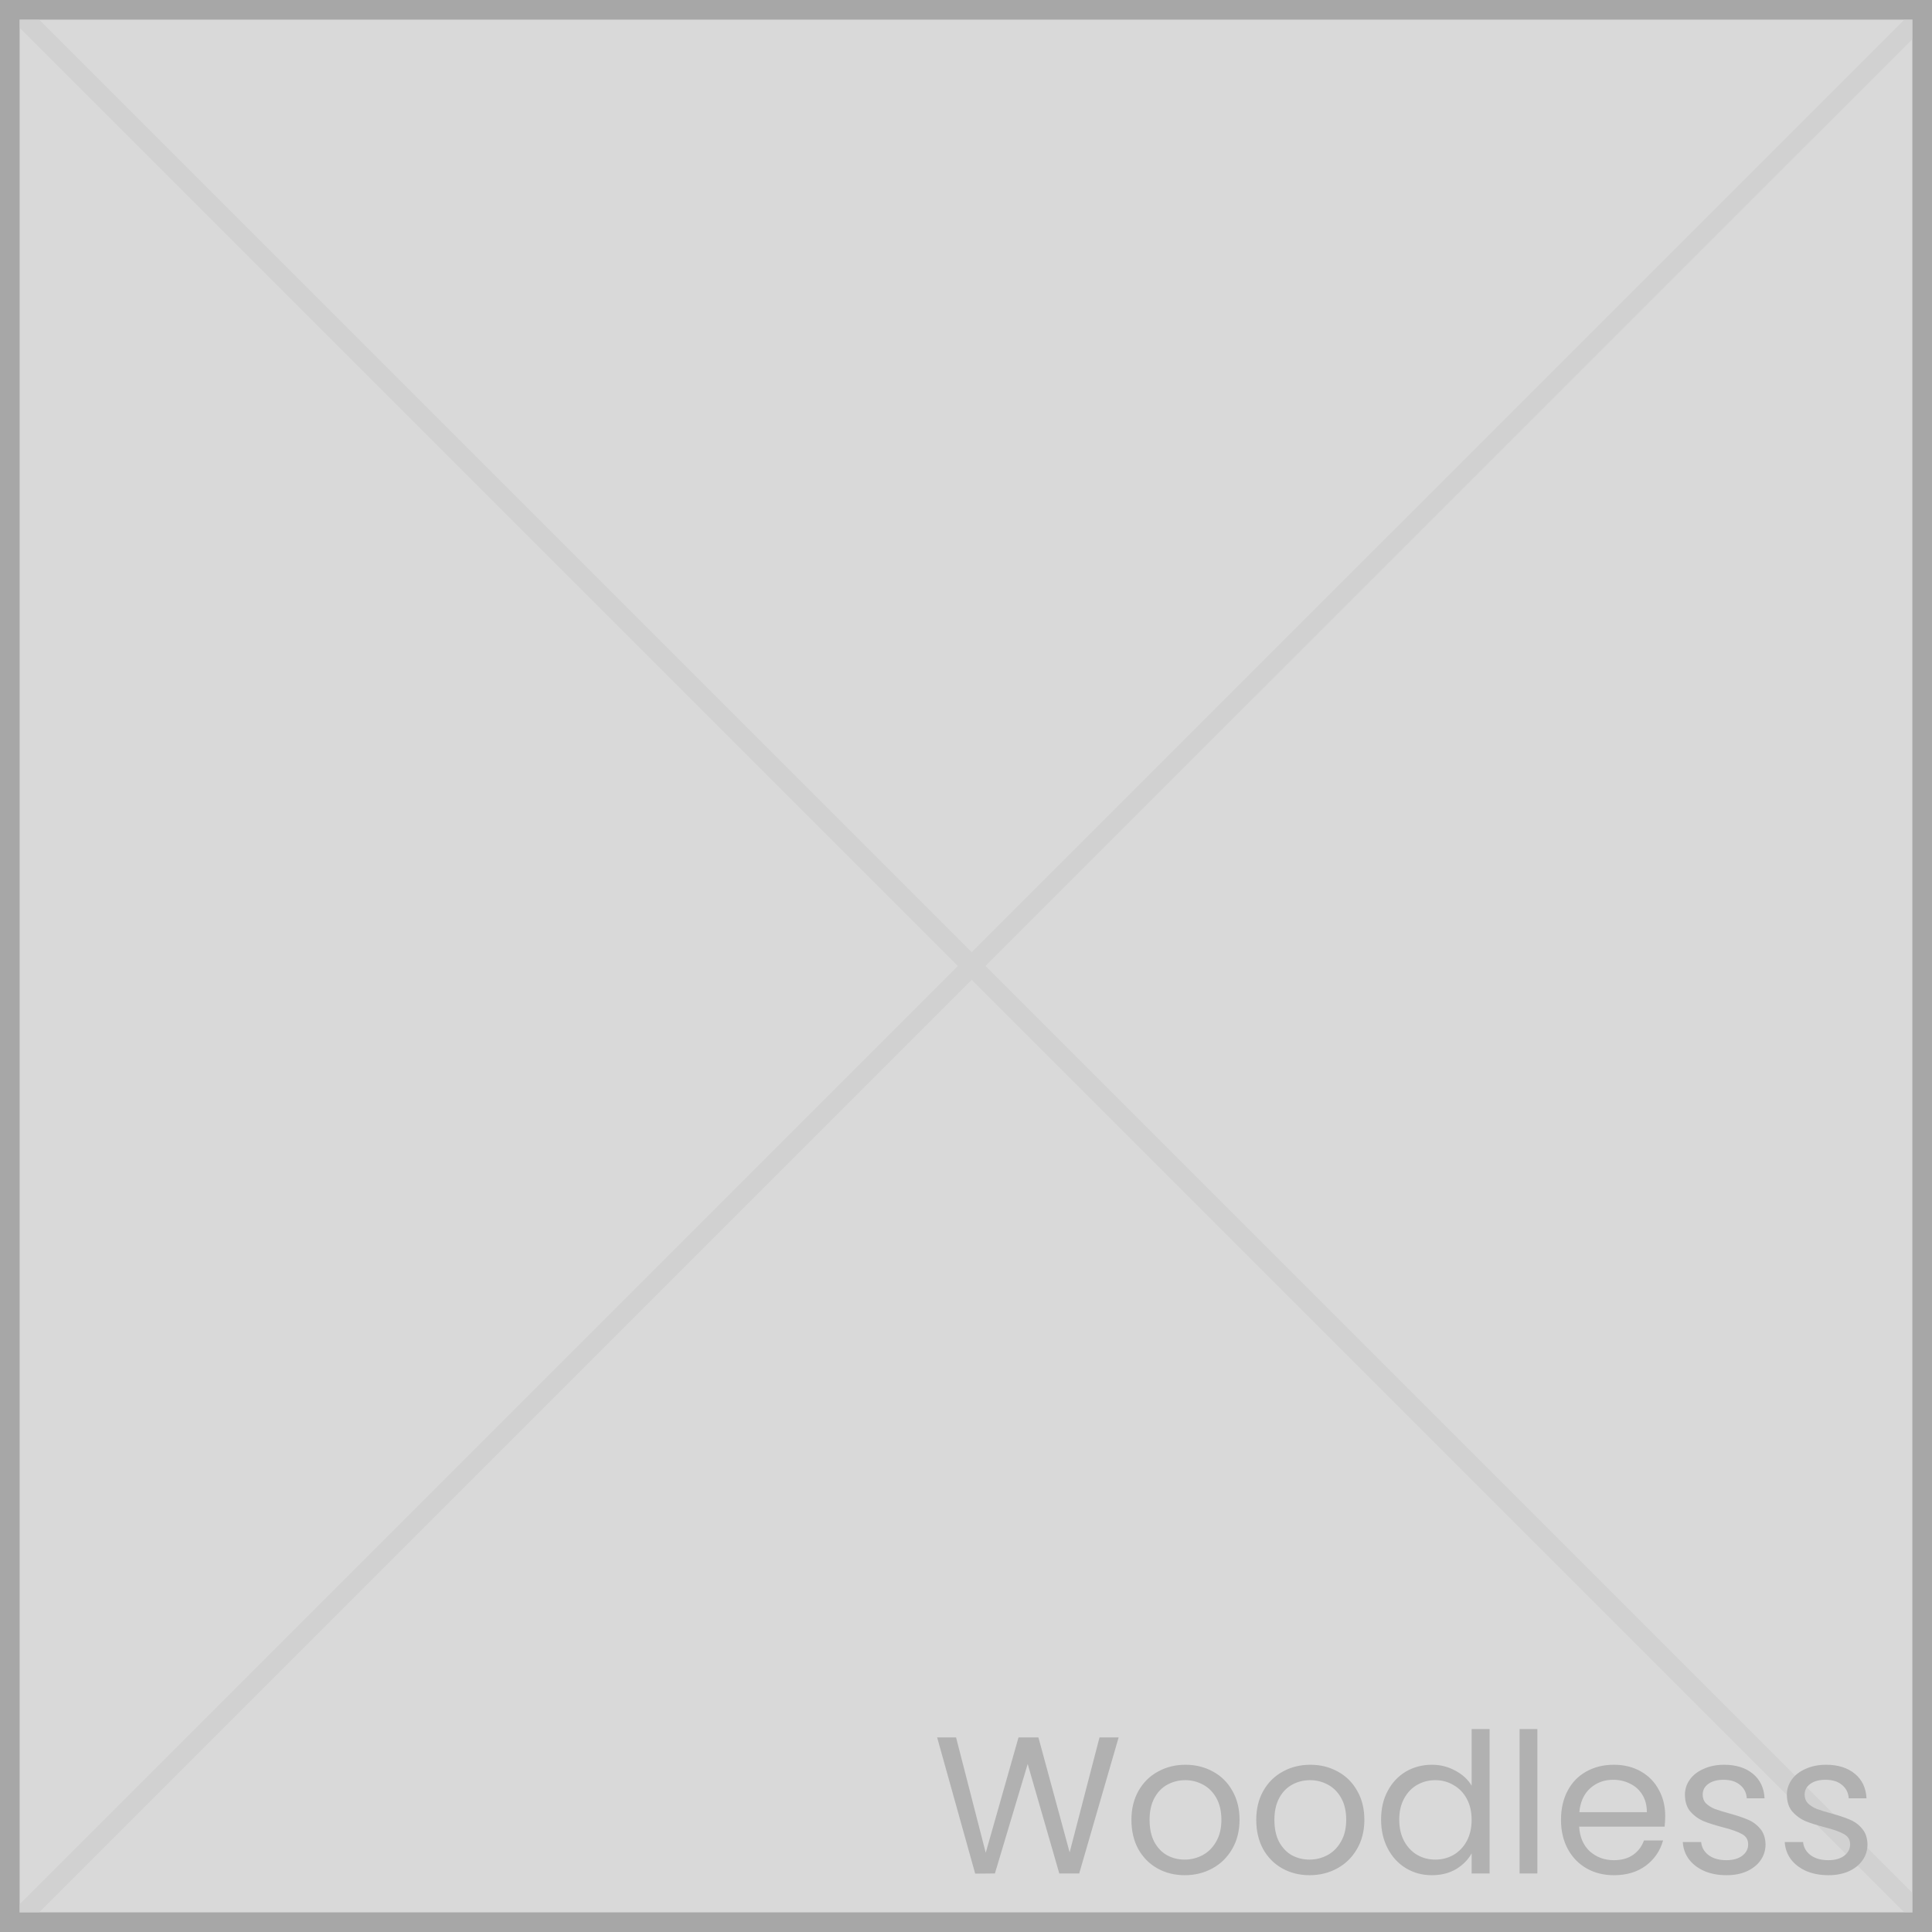
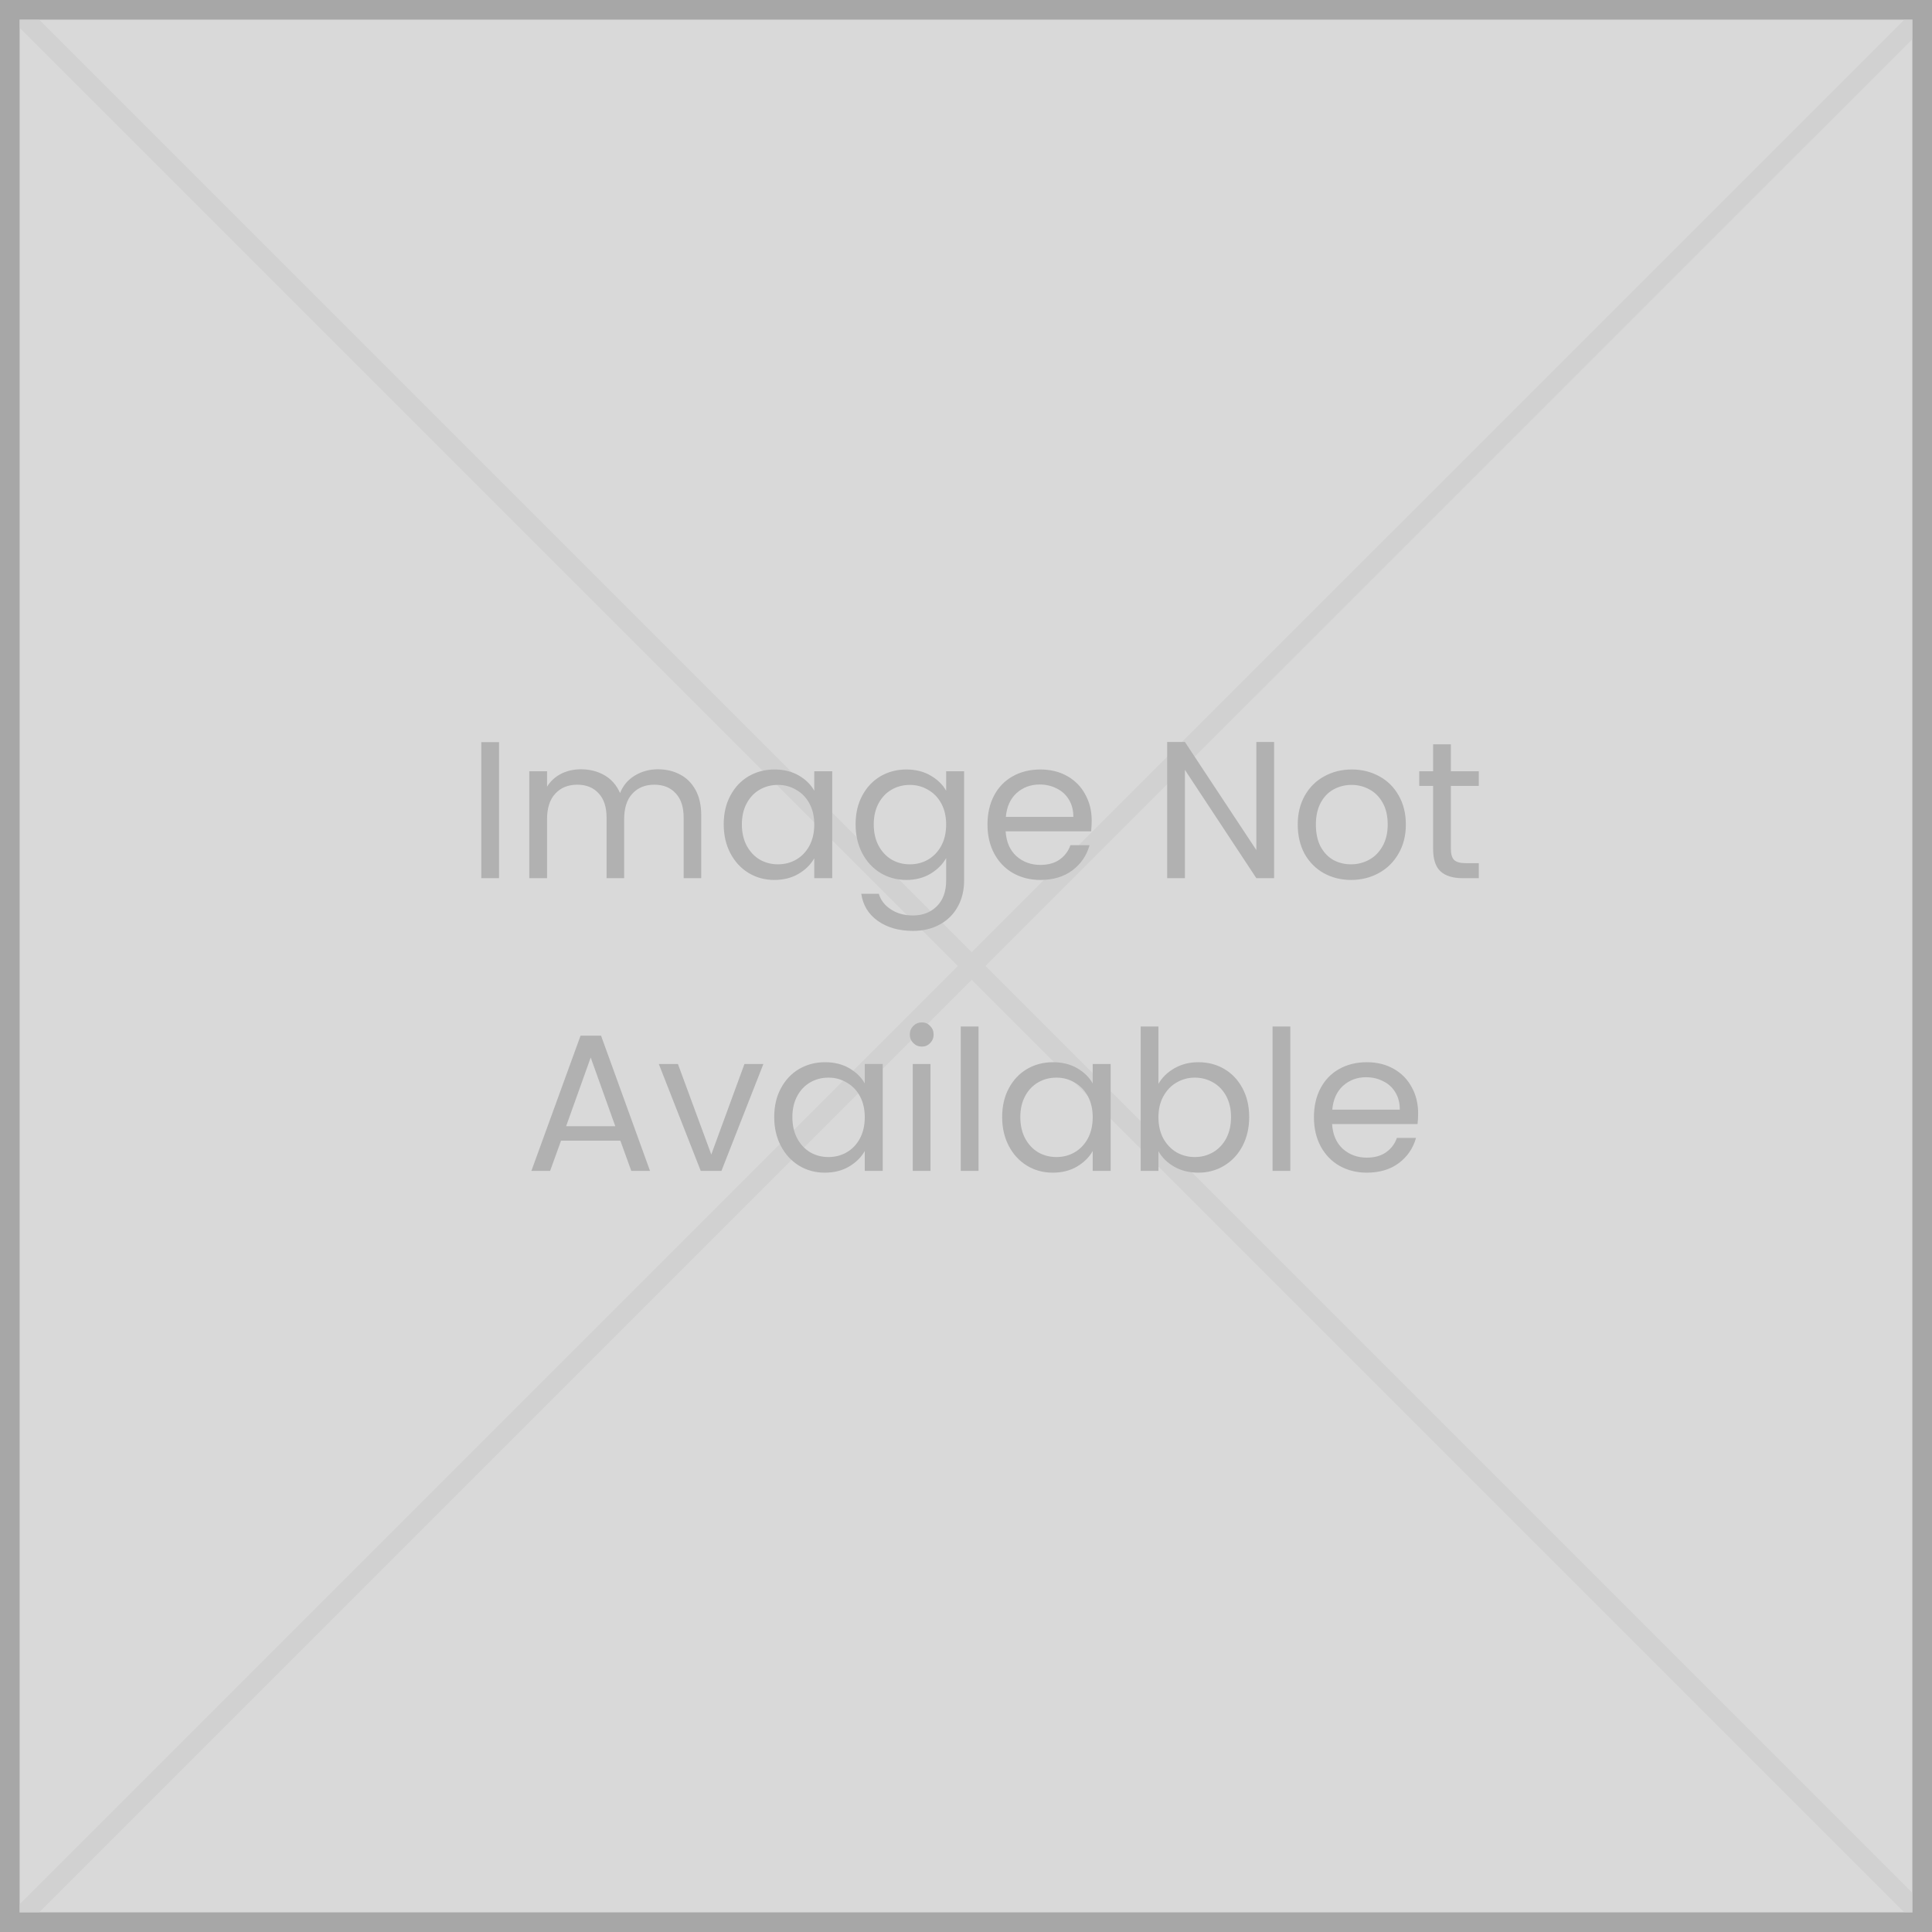
<svg xmlns="http://www.w3.org/2000/svg" width="99" height="99" viewBox="0 0 99 99" fill="none">
  <g clip-path="url(#clip0_350_287)">
    <rect x="0.5" y="0.5" width="98" height="98" fill="#D9D9D9" stroke="#A7A7A7" />
    <line x1="-0.354" y1="99.646" x2="99.647" y2="-0.354" stroke="#D1D1D1" />
    <line x1="99.646" y1="99.354" x2="-0.354" y2="-0.646" stroke="#D1D1D1" />
    <rect x="0.5" y="0.5" width="98" height="98" stroke="#A7A7A7" />
-     <path d="M57.321 89.03L55.301 96H54.281L52.661 90.39L50.981 96L49.971 96.01L48.021 89.03H48.991L50.511 94.94L52.191 89.03H53.211L54.811 94.92L56.341 89.03H57.321ZM60.707 96.09C60.194 96.09 59.727 95.973 59.307 95.74C58.894 95.507 58.567 95.177 58.327 94.75C58.093 94.317 57.977 93.817 57.977 93.25C57.977 92.69 58.097 92.197 58.337 91.77C58.584 91.337 58.917 91.007 59.337 90.78C59.757 90.547 60.227 90.43 60.747 90.43C61.267 90.43 61.737 90.547 62.157 90.78C62.577 91.007 62.907 91.333 63.147 91.76C63.394 92.187 63.517 92.683 63.517 93.25C63.517 93.817 63.39 94.317 63.137 94.75C62.89 95.177 62.553 95.507 62.127 95.74C61.7 95.973 61.227 96.09 60.707 96.09ZM60.707 95.29C61.033 95.29 61.34 95.213 61.627 95.06C61.913 94.907 62.144 94.677 62.317 94.37C62.497 94.063 62.587 93.69 62.587 93.25C62.587 92.81 62.5 92.437 62.327 92.13C62.154 91.823 61.927 91.597 61.647 91.45C61.367 91.297 61.063 91.22 60.737 91.22C60.404 91.22 60.097 91.297 59.817 91.45C59.544 91.597 59.324 91.823 59.157 92.13C58.99 92.437 58.907 92.81 58.907 93.25C58.907 93.697 58.987 94.073 59.147 94.38C59.313 94.687 59.533 94.917 59.807 95.07C60.08 95.217 60.38 95.29 60.707 95.29ZM67.103 96.09C66.59 96.09 66.123 95.973 65.703 95.74C65.29 95.507 64.963 95.177 64.723 94.75C64.49 94.317 64.373 93.817 64.373 93.25C64.373 92.69 64.493 92.197 64.733 91.77C64.98 91.337 65.313 91.007 65.733 90.78C66.153 90.547 66.623 90.43 67.143 90.43C67.663 90.43 68.133 90.547 68.553 90.78C68.973 91.007 69.303 91.333 69.543 91.76C69.79 92.187 69.913 92.683 69.913 93.25C69.913 93.817 69.787 94.317 69.533 94.75C69.287 95.177 68.95 95.507 68.523 95.74C68.097 95.973 67.623 96.09 67.103 96.09ZM67.103 95.29C67.43 95.29 67.737 95.213 68.023 95.06C68.31 94.907 68.54 94.677 68.713 94.37C68.893 94.063 68.983 93.69 68.983 93.25C68.983 92.81 68.897 92.437 68.723 92.13C68.55 91.823 68.323 91.597 68.043 91.45C67.763 91.297 67.46 91.22 67.133 91.22C66.8 91.22 66.493 91.297 66.213 91.45C65.94 91.597 65.72 91.823 65.553 92.13C65.387 92.437 65.303 92.81 65.303 93.25C65.303 93.697 65.383 94.073 65.543 94.38C65.71 94.687 65.93 94.917 66.203 95.07C66.477 95.217 66.777 95.29 67.103 95.29ZM70.77 93.24C70.77 92.68 70.883 92.19 71.11 91.77C71.337 91.343 71.647 91.013 72.04 90.78C72.44 90.547 72.886 90.43 73.38 90.43C73.806 90.43 74.203 90.53 74.57 90.73C74.936 90.923 75.216 91.18 75.41 91.5V88.6H76.33V96H75.41V94.97C75.23 95.297 74.963 95.567 74.61 95.78C74.257 95.987 73.843 96.09 73.37 96.09C72.883 96.09 72.44 95.97 72.04 95.73C71.647 95.49 71.337 95.153 71.11 94.72C70.883 94.287 70.77 93.793 70.77 93.24ZM75.41 93.25C75.41 92.837 75.326 92.477 75.16 92.17C74.993 91.863 74.766 91.63 74.48 91.47C74.2 91.303 73.89 91.22 73.55 91.22C73.21 91.22 72.9 91.3 72.62 91.46C72.34 91.62 72.117 91.853 71.95 92.16C71.783 92.467 71.7 92.827 71.7 93.24C71.7 93.66 71.783 94.027 71.95 94.34C72.117 94.647 72.34 94.883 72.62 95.05C72.9 95.21 73.21 95.29 73.55 95.29C73.89 95.29 74.2 95.21 74.48 95.05C74.766 94.883 74.993 94.647 75.16 94.34C75.326 94.027 75.41 93.663 75.41 93.25ZM78.778 88.6V96H77.868V88.6H78.778ZM85.329 93.05C85.329 93.223 85.319 93.407 85.299 93.6H80.919C80.952 94.14 81.135 94.563 81.469 94.87C81.809 95.17 82.219 95.32 82.699 95.32C83.092 95.32 83.419 95.23 83.679 95.05C83.945 94.863 84.132 94.617 84.239 94.31H85.219C85.072 94.837 84.779 95.267 84.339 95.6C83.899 95.927 83.352 96.09 82.699 96.09C82.179 96.09 81.712 95.973 81.299 95.74C80.892 95.507 80.572 95.177 80.339 94.75C80.105 94.317 79.989 93.817 79.989 93.25C79.989 92.683 80.102 92.187 80.329 91.76C80.555 91.333 80.872 91.007 81.279 90.78C81.692 90.547 82.165 90.43 82.699 90.43C83.219 90.43 83.679 90.543 84.079 90.77C84.479 90.997 84.785 91.31 84.999 91.71C85.219 92.103 85.329 92.55 85.329 93.05ZM84.389 92.86C84.389 92.513 84.312 92.217 84.159 91.97C84.005 91.717 83.795 91.527 83.529 91.4C83.269 91.267 82.979 91.2 82.659 91.2C82.199 91.2 81.805 91.347 81.479 91.64C81.159 91.933 80.975 92.34 80.929 92.86H84.389ZM88.47 96.09C88.05 96.09 87.673 96.02 87.34 95.88C87.006 95.733 86.743 95.533 86.55 95.28C86.356 95.02 86.25 94.723 86.23 94.39H87.17C87.196 94.663 87.323 94.887 87.55 95.06C87.783 95.233 88.086 95.32 88.46 95.32C88.806 95.32 89.08 95.243 89.28 95.09C89.48 94.937 89.58 94.743 89.58 94.51C89.58 94.27 89.473 94.093 89.26 93.98C89.046 93.86 88.716 93.743 88.27 93.63C87.863 93.523 87.53 93.417 87.27 93.31C87.016 93.197 86.796 93.033 86.61 92.82C86.43 92.6 86.34 92.313 86.34 91.96C86.34 91.68 86.423 91.423 86.59 91.19C86.756 90.957 86.993 90.773 87.3 90.64C87.606 90.5 87.956 90.43 88.35 90.43C88.956 90.43 89.446 90.583 89.82 90.89C90.193 91.197 90.393 91.617 90.42 92.15H89.51C89.49 91.863 89.373 91.633 89.16 91.46C88.953 91.287 88.673 91.2 88.32 91.2C87.993 91.2 87.733 91.27 87.54 91.41C87.346 91.55 87.25 91.733 87.25 91.96C87.25 92.14 87.306 92.29 87.42 92.41C87.54 92.523 87.686 92.617 87.86 92.69C88.04 92.757 88.286 92.833 88.6 92.92C88.993 93.027 89.313 93.133 89.56 93.24C89.806 93.34 90.016 93.493 90.19 93.7C90.37 93.907 90.463 94.177 90.47 94.51C90.47 94.81 90.386 95.08 90.22 95.32C90.053 95.56 89.816 95.75 89.51 95.89C89.21 96.023 88.863 96.09 88.47 96.09ZM93.694 96.09C93.274 96.09 92.898 96.02 92.564 95.88C92.231 95.733 91.968 95.533 91.774 95.28C91.581 95.02 91.474 94.723 91.454 94.39H92.394C92.421 94.663 92.548 94.887 92.774 95.06C93.008 95.233 93.311 95.32 93.684 95.32C94.031 95.32 94.304 95.243 94.504 95.09C94.704 94.937 94.804 94.743 94.804 94.51C94.804 94.27 94.698 94.093 94.484 93.98C94.271 93.86 93.941 93.743 93.494 93.63C93.088 93.523 92.754 93.417 92.494 93.31C92.241 93.197 92.021 93.033 91.834 92.82C91.654 92.6 91.564 92.313 91.564 91.96C91.564 91.68 91.648 91.423 91.814 91.19C91.981 90.957 92.218 90.773 92.524 90.64C92.831 90.5 93.181 90.43 93.574 90.43C94.181 90.43 94.671 90.583 95.044 90.89C95.418 91.197 95.618 91.617 95.644 92.15H94.734C94.714 91.863 94.598 91.633 94.384 91.46C94.178 91.287 93.898 91.2 93.544 91.2C93.218 91.2 92.958 91.27 92.764 91.41C92.571 91.55 92.474 91.733 92.474 91.96C92.474 92.14 92.531 92.29 92.644 92.41C92.764 92.523 92.911 92.617 93.084 92.69C93.264 92.757 93.511 92.833 93.824 92.92C94.218 93.027 94.538 93.133 94.784 93.24C95.031 93.34 95.241 93.493 95.414 93.7C95.594 93.907 95.688 94.177 95.694 94.51C95.694 94.81 95.611 95.08 95.444 95.32C95.278 95.56 95.041 95.75 94.734 95.89C94.434 96.023 94.088 96.09 93.694 96.09Z" fill="#B1B1B1" />
+     <path d="M25.572 38.03V45H24.662V38.03H25.572ZM33.712 39.42C34.139 39.42 34.519 39.51 34.852 39.69C35.186 39.863 35.449 40.127 35.642 40.48C35.836 40.833 35.932 41.263 35.932 41.77V45H35.032V41.9C35.032 41.353 34.896 40.937 34.623 40.65C34.356 40.357 33.992 40.21 33.532 40.21C33.059 40.21 32.682 40.363 32.403 40.67C32.123 40.97 31.983 41.407 31.983 41.98V45H31.082V41.9C31.082 41.353 30.946 40.937 30.672 40.65C30.406 40.357 30.043 40.21 29.582 40.21C29.109 40.21 28.733 40.363 28.453 40.67C28.172 40.97 28.032 41.407 28.032 41.98V45H27.122V39.52H28.032V40.31C28.212 40.023 28.453 39.803 28.753 39.65C29.059 39.497 29.396 39.42 29.762 39.42C30.223 39.42 30.629 39.523 30.983 39.73C31.336 39.937 31.599 40.24 31.773 40.64C31.926 40.253 32.179 39.953 32.532 39.74C32.886 39.527 33.279 39.42 33.712 39.42ZM37.085 42.24C37.085 41.68 37.199 41.19 37.425 40.77C37.652 40.343 37.962 40.013 38.355 39.78C38.755 39.547 39.199 39.43 39.685 39.43C40.165 39.43 40.582 39.533 40.935 39.74C41.289 39.947 41.552 40.207 41.725 40.52V39.52H42.645V45H41.725V43.98C41.545 44.3 41.275 44.567 40.915 44.78C40.562 44.987 40.149 45.09 39.675 45.09C39.189 45.09 38.749 44.97 38.355 44.73C37.962 44.49 37.652 44.153 37.425 43.72C37.199 43.287 37.085 42.793 37.085 42.24ZM41.725 42.25C41.725 41.837 41.642 41.477 41.475 41.17C41.309 40.863 41.082 40.63 40.795 40.47C40.515 40.303 40.205 40.22 39.865 40.22C39.525 40.22 39.215 40.3 38.935 40.46C38.655 40.62 38.432 40.853 38.265 41.16C38.099 41.467 38.015 41.827 38.015 42.24C38.015 42.66 38.099 43.027 38.265 43.34C38.432 43.647 38.655 43.883 38.935 44.05C39.215 44.21 39.525 44.29 39.865 44.29C40.205 44.29 40.515 44.21 40.795 44.05C41.082 43.883 41.309 43.647 41.475 43.34C41.642 43.027 41.725 42.663 41.725 42.25ZM46.443 39.43C46.916 39.43 47.33 39.533 47.683 39.74C48.043 39.947 48.31 40.207 48.483 40.52V39.52H49.403V45.12C49.403 45.62 49.296 46.063 49.083 46.45C48.87 46.843 48.563 47.15 48.163 47.37C47.77 47.59 47.31 47.7 46.783 47.7C46.063 47.7 45.463 47.53 44.983 47.19C44.503 46.85 44.22 46.387 44.133 45.8H45.033C45.133 46.133 45.34 46.4 45.653 46.6C45.966 46.807 46.343 46.91 46.783 46.91C47.283 46.91 47.69 46.753 48.003 46.44C48.323 46.127 48.483 45.687 48.483 45.12V43.97C48.303 44.29 48.036 44.557 47.683 44.77C47.33 44.983 46.916 45.09 46.443 45.09C45.956 45.09 45.513 44.97 45.113 44.73C44.72 44.49 44.41 44.153 44.183 43.72C43.956 43.287 43.843 42.793 43.843 42.24C43.843 41.68 43.956 41.19 44.183 40.77C44.41 40.343 44.72 40.013 45.113 39.78C45.513 39.547 45.956 39.43 46.443 39.43ZM48.483 42.25C48.483 41.837 48.4 41.477 48.233 41.17C48.066 40.863 47.84 40.63 47.553 40.47C47.273 40.303 46.963 40.22 46.623 40.22C46.283 40.22 45.973 40.3 45.693 40.46C45.413 40.62 45.19 40.853 45.023 41.16C44.856 41.467 44.773 41.827 44.773 42.24C44.773 42.66 44.856 43.027 45.023 43.34C45.19 43.647 45.413 43.883 45.693 44.05C45.973 44.21 46.283 44.29 46.623 44.29C46.963 44.29 47.273 44.21 47.553 44.05C47.84 43.883 48.066 43.647 48.233 43.34C48.4 43.027 48.483 42.663 48.483 42.25ZM55.941 42.05C55.941 42.223 55.931 42.407 55.911 42.6H51.531C51.564 43.14 51.748 43.563 52.081 43.87C52.421 44.17 52.831 44.32 53.311 44.32C53.704 44.32 54.031 44.23 54.291 44.05C54.558 43.863 54.744 43.617 54.851 43.31H55.831C55.684 43.837 55.391 44.267 54.951 44.6C54.511 44.927 53.964 45.09 53.311 45.09C52.791 45.09 52.324 44.973 51.911 44.74C51.504 44.507 51.184 44.177 50.951 43.75C50.718 43.317 50.601 42.817 50.601 42.25C50.601 41.683 50.714 41.187 50.941 40.76C51.168 40.333 51.484 40.007 51.891 39.78C52.304 39.547 52.778 39.43 53.311 39.43C53.831 39.43 54.291 39.543 54.691 39.77C55.091 39.997 55.398 40.31 55.611 40.71C55.831 41.103 55.941 41.55 55.941 42.05ZM55.001 41.86C55.001 41.513 54.924 41.217 54.771 40.97C54.618 40.717 54.408 40.527 54.141 40.4C53.881 40.267 53.591 40.2 53.271 40.2C52.811 40.2 52.418 40.347 52.091 40.64C51.771 40.933 51.588 41.34 51.541 41.86H55.001ZM65.288 45H64.378L60.718 39.45V45H59.808V38.02H60.718L64.378 43.56V38.02H65.288V45ZM69.229 45.09C68.716 45.09 68.249 44.973 67.829 44.74C67.416 44.507 67.089 44.177 66.849 43.75C66.616 43.317 66.499 42.817 66.499 42.25C66.499 41.69 66.619 41.197 66.859 40.77C67.106 40.337 67.439 40.007 67.859 39.78C68.279 39.547 68.749 39.43 69.269 39.43C69.789 39.43 70.259 39.547 70.679 39.78C71.099 40.007 71.429 40.333 71.669 40.76C71.916 41.187 72.039 41.683 72.039 42.25C72.039 42.817 71.913 43.317 71.659 43.75C71.413 44.177 71.076 44.507 70.649 44.74C70.223 44.973 69.749 45.09 69.229 45.09ZM69.229 44.29C69.556 44.29 69.863 44.213 70.149 44.06C70.436 43.907 70.666 43.677 70.839 43.37C71.019 43.063 71.109 42.69 71.109 42.25C71.109 41.81 71.023 41.437 70.849 41.13C70.676 40.823 70.449 40.597 70.169 40.45C69.889 40.297 69.586 40.22 69.259 40.22C68.926 40.22 68.619 40.297 68.339 40.45C68.066 40.597 67.846 40.823 67.679 41.13C67.513 41.437 67.429 41.81 67.429 42.25C67.429 42.697 67.509 43.073 67.669 43.38C67.836 43.687 68.056 43.917 68.329 44.07C68.603 44.217 68.903 44.29 69.229 44.29ZM74.346 40.27V43.5C74.346 43.767 74.403 43.957 74.516 44.07C74.629 44.177 74.826 44.23 75.106 44.23H75.776V45H74.956C74.449 45 74.069 44.883 73.816 44.65C73.562 44.417 73.436 44.033 73.436 43.5V40.27H72.726V39.52H73.436V38.14H74.346V39.52H75.776V40.27H74.346ZM31.789 58.45H28.749L28.189 60H27.229L29.749 53.07H30.799L33.309 60H32.349L31.789 58.45ZM31.529 57.71L30.269 54.19L29.009 57.71H31.529ZM36.448 59.16L38.148 54.52H39.118L36.968 60H35.908L33.758 54.52H34.738L36.448 59.16ZM39.673 57.24C39.673 56.68 39.786 56.19 40.013 55.77C40.24 55.343 40.55 55.013 40.943 54.78C41.343 54.547 41.786 54.43 42.273 54.43C42.753 54.43 43.17 54.533 43.523 54.74C43.877 54.947 44.14 55.207 44.313 55.52V54.52H45.233V60H44.313V58.98C44.133 59.3 43.863 59.567 43.503 59.78C43.15 59.987 42.736 60.09 42.263 60.09C41.776 60.09 41.337 59.97 40.943 59.73C40.55 59.49 40.24 59.153 40.013 58.72C39.786 58.287 39.673 57.793 39.673 57.24ZM44.313 57.25C44.313 56.837 44.23 56.477 44.063 56.17C43.897 55.863 43.67 55.63 43.383 55.47C43.103 55.303 42.793 55.22 42.453 55.22C42.113 55.22 41.803 55.3 41.523 55.46C41.243 55.62 41.02 55.853 40.853 56.16C40.687 56.467 40.603 56.827 40.603 57.24C40.603 57.66 40.687 58.027 40.853 58.34C41.02 58.647 41.243 58.883 41.523 59.05C41.803 59.21 42.113 59.29 42.453 59.29C42.793 59.29 43.103 59.21 43.383 59.05C43.67 58.883 43.897 58.647 44.063 58.34C44.23 58.027 44.313 57.663 44.313 57.25ZM47.241 53.63C47.068 53.63 46.921 53.57 46.801 53.45C46.681 53.33 46.621 53.183 46.621 53.01C46.621 52.837 46.681 52.69 46.801 52.57C46.921 52.45 47.068 52.39 47.241 52.39C47.408 52.39 47.548 52.45 47.661 52.57C47.781 52.69 47.841 52.837 47.841 53.01C47.841 53.183 47.781 53.33 47.661 53.45C47.548 53.57 47.408 53.63 47.241 53.63ZM47.681 54.52V60H46.771V54.52H47.681ZM50.142 52.6V60H49.232V52.6H50.142ZM51.353 57.24C51.353 56.68 51.466 56.19 51.693 55.77C51.919 55.343 52.23 55.013 52.623 54.78C53.023 54.547 53.466 54.43 53.953 54.43C54.433 54.43 54.849 54.533 55.203 54.74C55.556 54.947 55.819 55.207 55.993 55.52V54.52H56.913V60H55.993V58.98C55.813 59.3 55.543 59.567 55.183 59.78C54.83 59.987 54.416 60.09 53.943 60.09C53.456 60.09 53.016 59.97 52.623 59.73C52.23 59.49 51.919 59.153 51.693 58.72C51.466 58.287 51.353 57.793 51.353 57.24ZM55.993 57.25C55.993 56.837 55.91 56.477 55.743 56.17C55.576 55.863 55.349 55.63 55.063 55.47C54.783 55.303 54.473 55.22 54.133 55.22C53.793 55.22 53.483 55.3 53.203 55.46C52.923 55.62 52.7 55.853 52.533 56.16C52.366 56.467 52.283 56.827 52.283 57.24C52.283 57.66 52.366 58.027 52.533 58.34C52.7 58.647 52.923 58.883 53.203 59.05C53.483 59.21 53.793 59.29 54.133 59.29C54.473 59.29 54.783 59.21 55.063 59.05C55.349 58.883 55.576 58.647 55.743 58.34C55.91 58.027 55.993 57.663 55.993 57.25ZM59.361 55.54C59.547 55.213 59.821 54.947 60.181 54.74C60.541 54.533 60.951 54.43 61.411 54.43C61.904 54.43 62.347 54.547 62.741 54.78C63.134 55.013 63.444 55.343 63.671 55.77C63.897 56.19 64.011 56.68 64.011 57.24C64.011 57.793 63.897 58.287 63.671 58.72C63.444 59.153 63.131 59.49 62.731 59.73C62.337 59.97 61.897 60.09 61.411 60.09C60.937 60.09 60.521 59.987 60.161 59.78C59.807 59.573 59.541 59.31 59.361 58.99V60H58.451V52.6H59.361V55.54ZM63.081 57.24C63.081 56.827 62.997 56.467 62.831 56.16C62.664 55.853 62.437 55.62 62.151 55.46C61.871 55.3 61.561 55.22 61.221 55.22C60.887 55.22 60.577 55.303 60.291 55.47C60.011 55.63 59.784 55.867 59.611 56.18C59.444 56.487 59.361 56.843 59.361 57.25C59.361 57.663 59.444 58.027 59.611 58.34C59.784 58.647 60.011 58.883 60.291 59.05C60.577 59.21 60.887 59.29 61.221 59.29C61.561 59.29 61.871 59.21 62.151 59.05C62.437 58.883 62.664 58.647 62.831 58.34C62.997 58.027 63.081 57.66 63.081 57.24ZM66.118 52.6V60H65.209V52.6H66.118ZM72.669 57.05C72.669 57.223 72.659 57.407 72.639 57.6H68.259C68.293 58.14 68.476 58.563 68.809 58.87C69.149 59.17 69.559 59.32 70.039 59.32C70.433 59.32 70.759 59.23 71.019 59.05C71.286 58.863 71.473 58.617 71.579 58.31H72.559C72.413 58.837 72.119 59.267 71.679 59.6C71.239 59.927 70.693 60.09 70.039 60.09C69.519 60.09 69.053 59.973 68.639 59.74C68.233 59.507 67.913 59.177 67.679 58.75C67.446 58.317 67.329 57.817 67.329 57.25C67.329 56.683 67.443 56.187 67.669 55.76C67.896 55.333 68.213 55.007 68.619 54.78C69.033 54.547 69.506 54.43 70.039 54.43C70.559 54.43 71.019 54.543 71.419 54.77C71.819 54.997 72.126 55.31 72.339 55.71C72.559 56.103 72.669 56.55 72.669 57.05ZM71.729 56.86C71.729 56.513 71.653 56.217 71.499 55.97C71.346 55.717 71.136 55.527 70.869 55.4C70.609 55.267 70.319 55.2 69.999 55.2C69.539 55.2 69.146 55.347 68.819 55.64C68.499 55.933 68.316 56.34 68.269 56.86H71.729Z" fill="#B1B1B1" />
  </g>
  <defs>
    <clipPath id="clip0_350_287">
      <rect width="99" height="99" fill="white" />
    </clipPath>
  </defs>
</svg>
